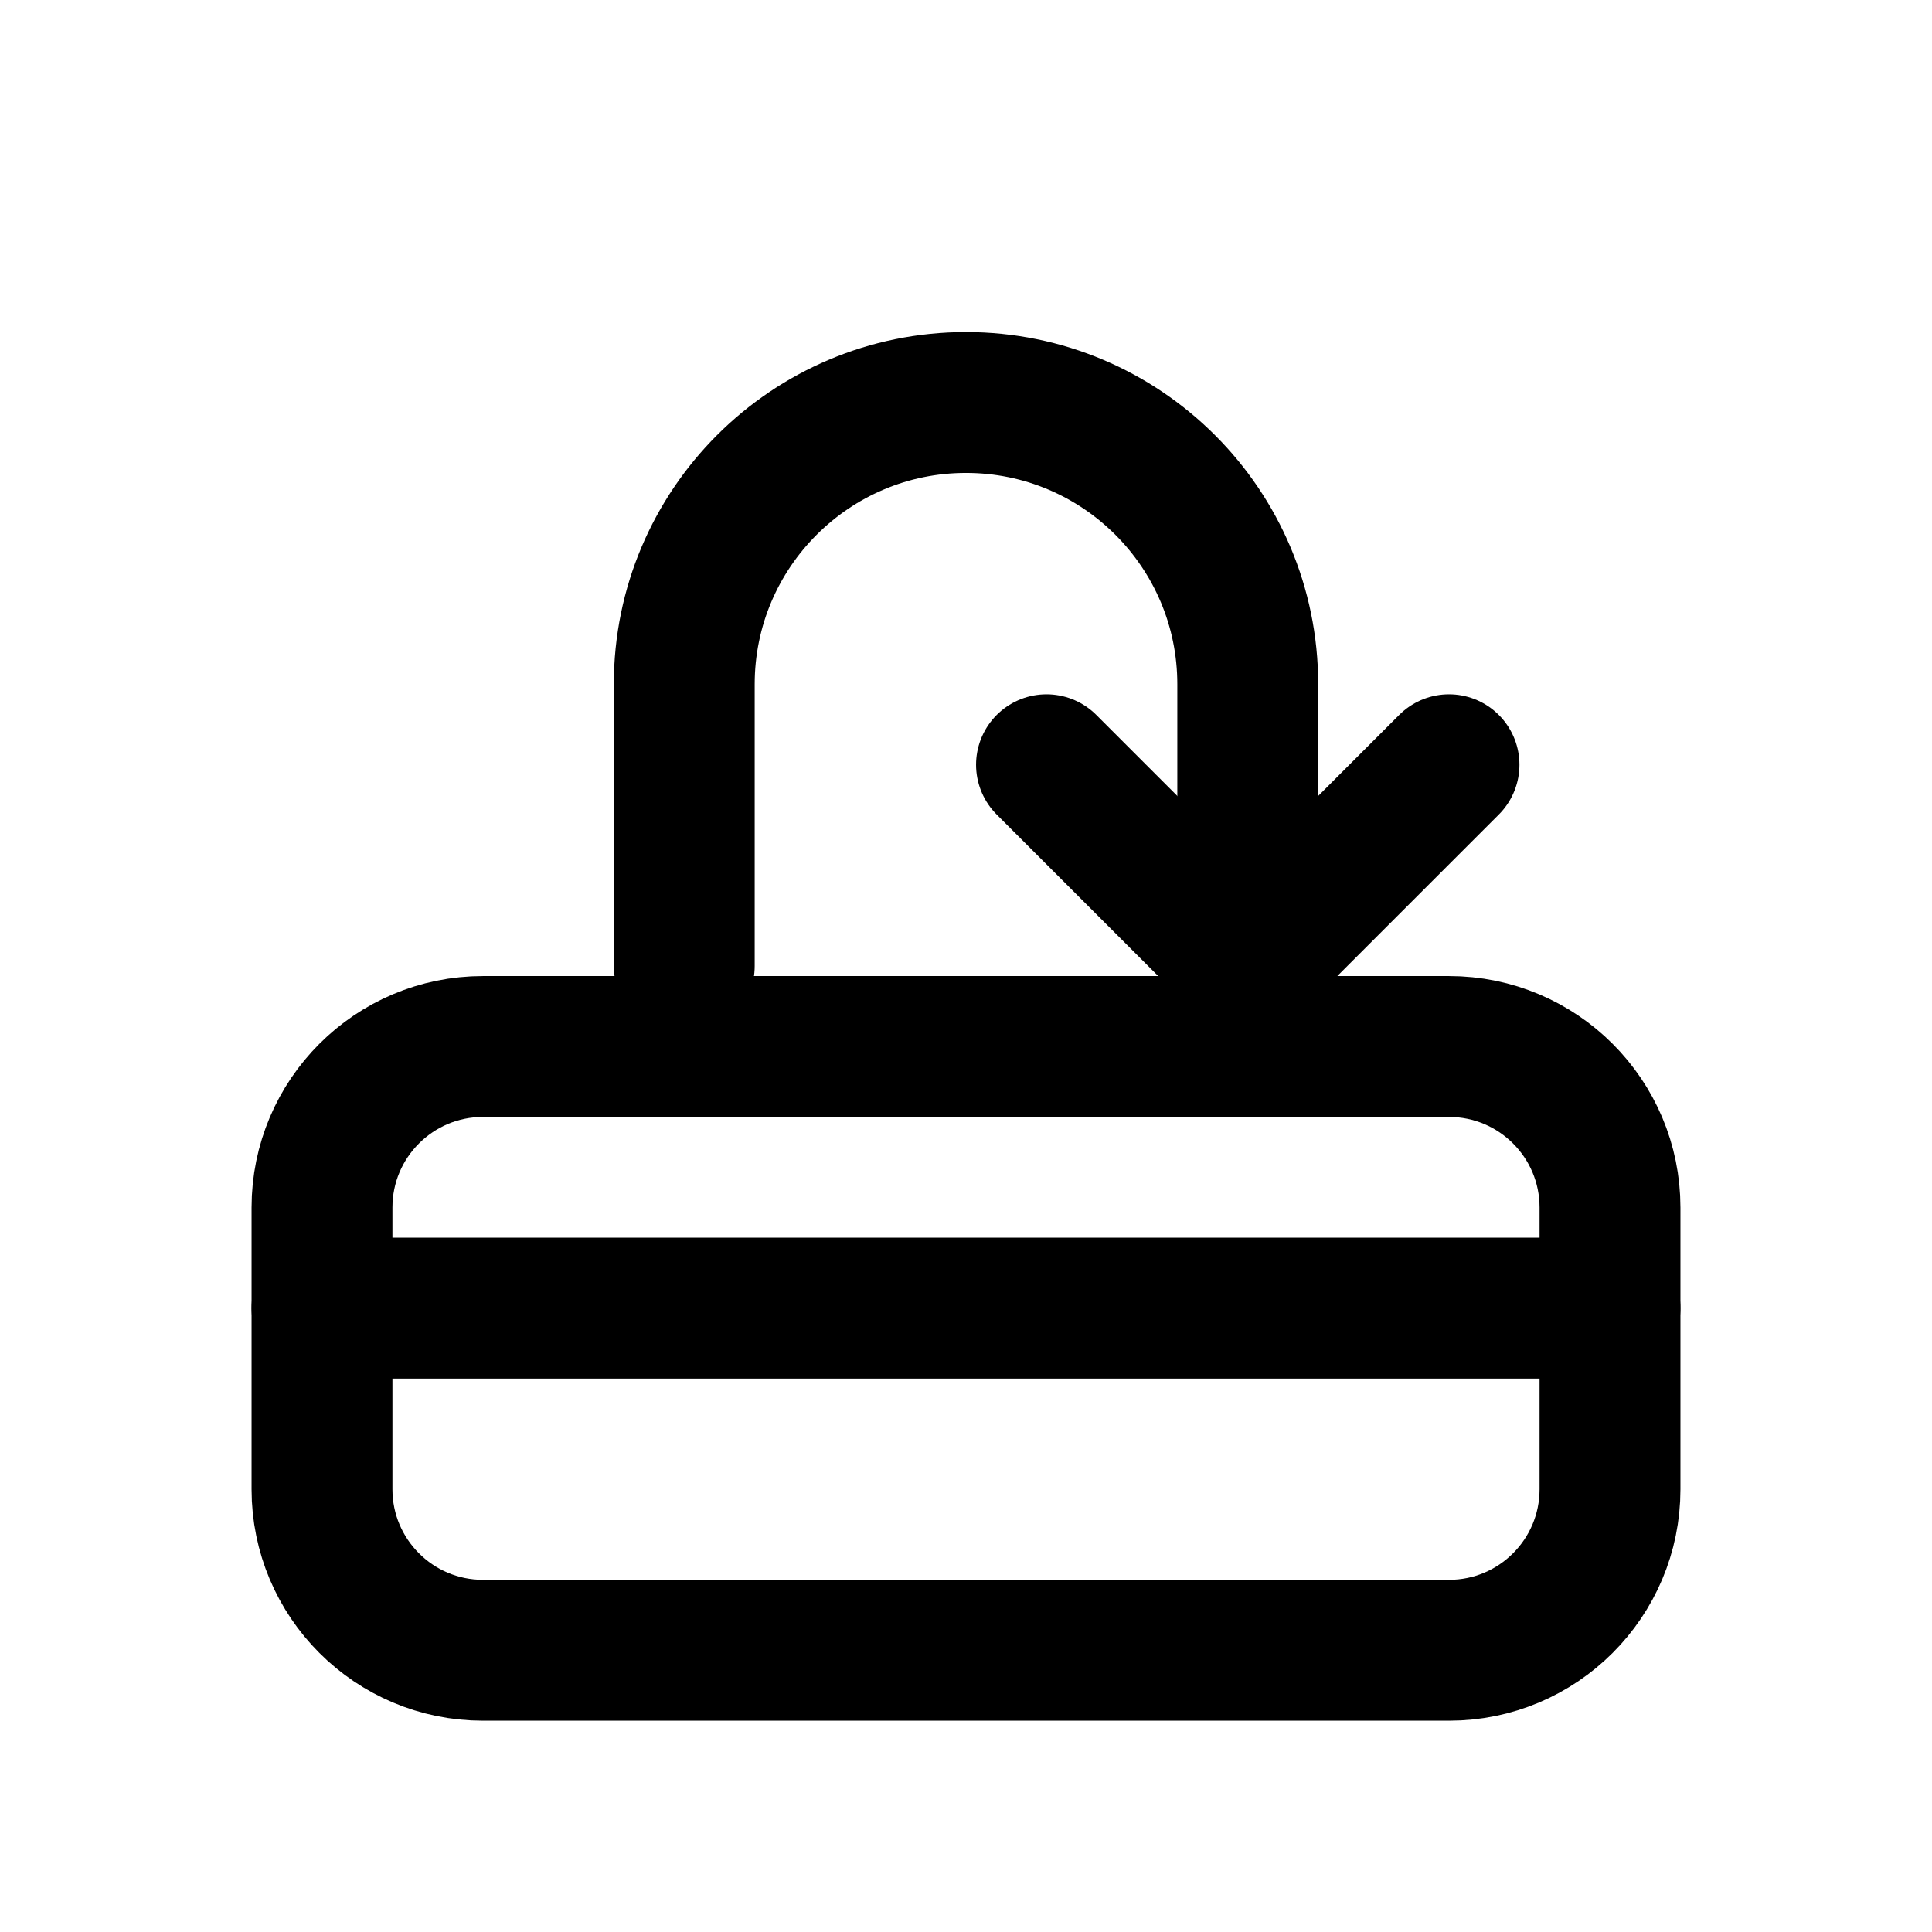
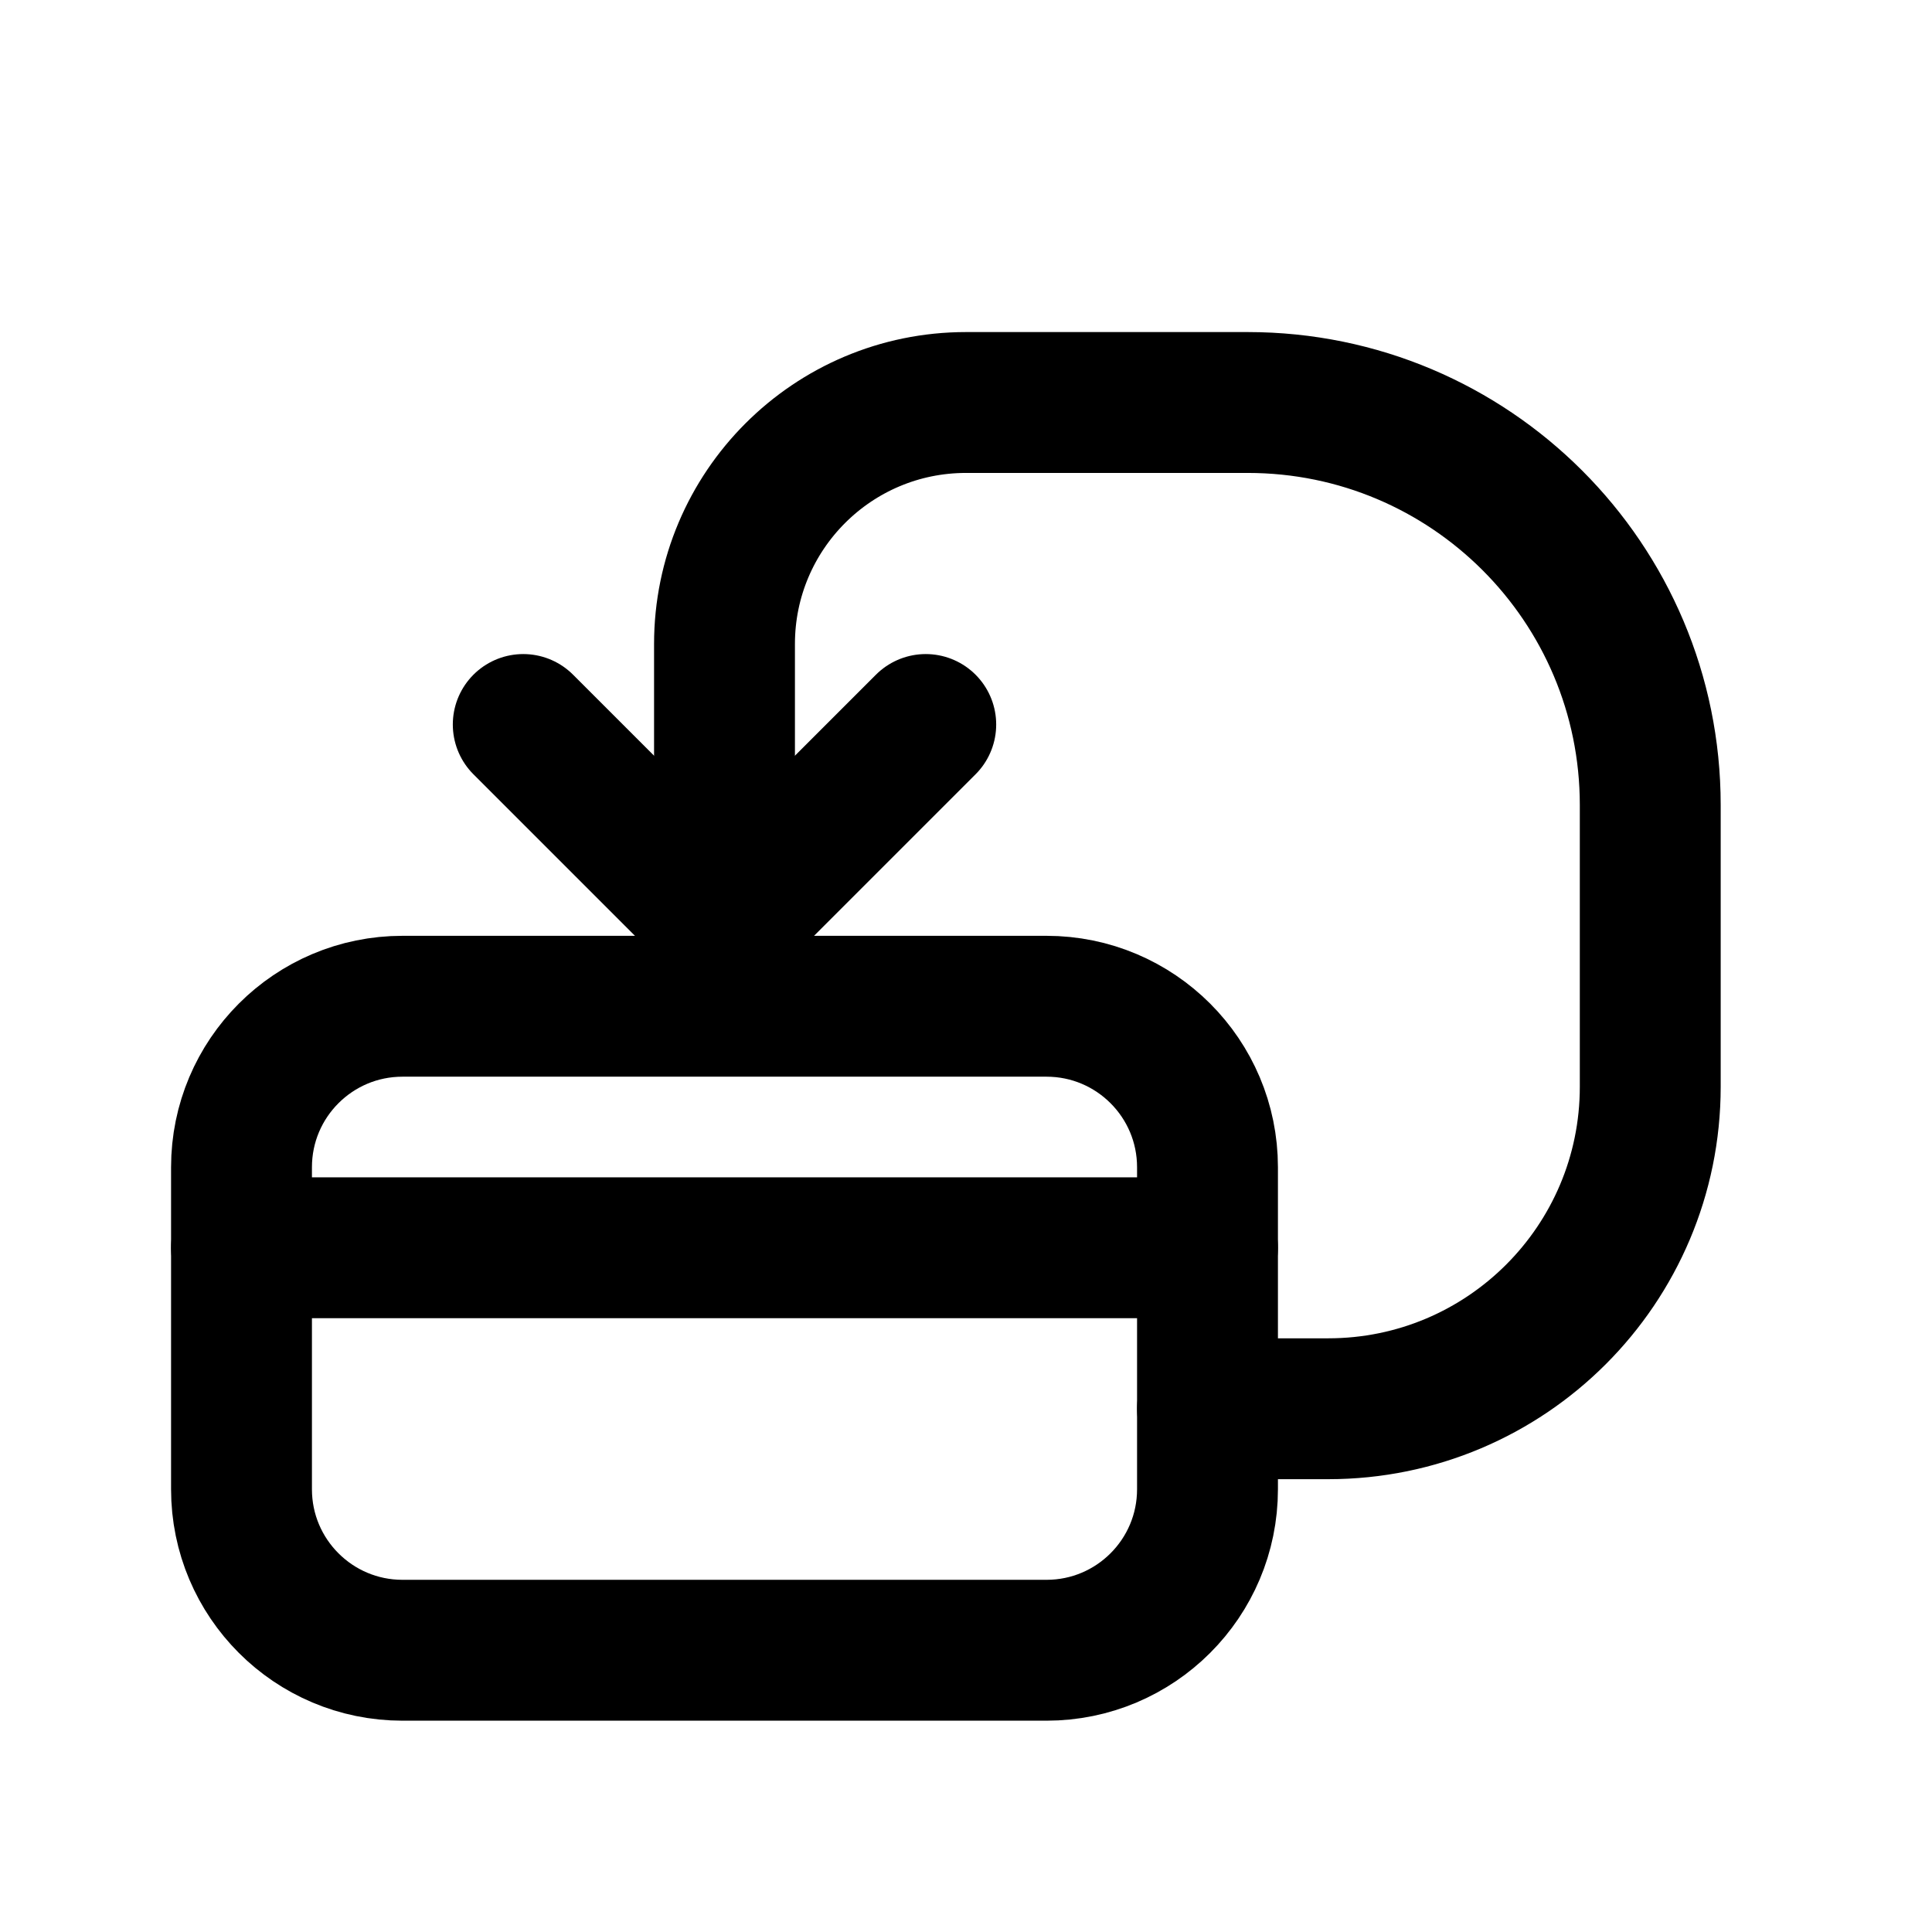
<svg xmlns="http://www.w3.org/2000/svg" viewBox="0 0 24 24" fill="none" stroke="currentColor" stroke-width="1.75" stroke-linecap="round" stroke-linejoin="round">
-   <rect x="4" y="13" width="16" height="7.5" rx="2" />
-   <path d="M4 16.25h16" />
-   <path d="M8.5 12V8.5a3.5 3.5 0 0 1 7 0V11" />
-   <path d="M13 9.5l2.5 2.5L18 9.5" />
+   <rect x="3" y="12.5" width="12" height="8" rx="2" />
+   <path d="M3 15.5h12" />
+   <path d="M15 17.5h1.5a4 4 0 0 0 4-4V10a5 5 0 0 0-5-5H12a3 3 0 0 0-3 3v2.5" />
+   <path d="M6.5 9 9 11.5 11.5 9" />
</svg>
